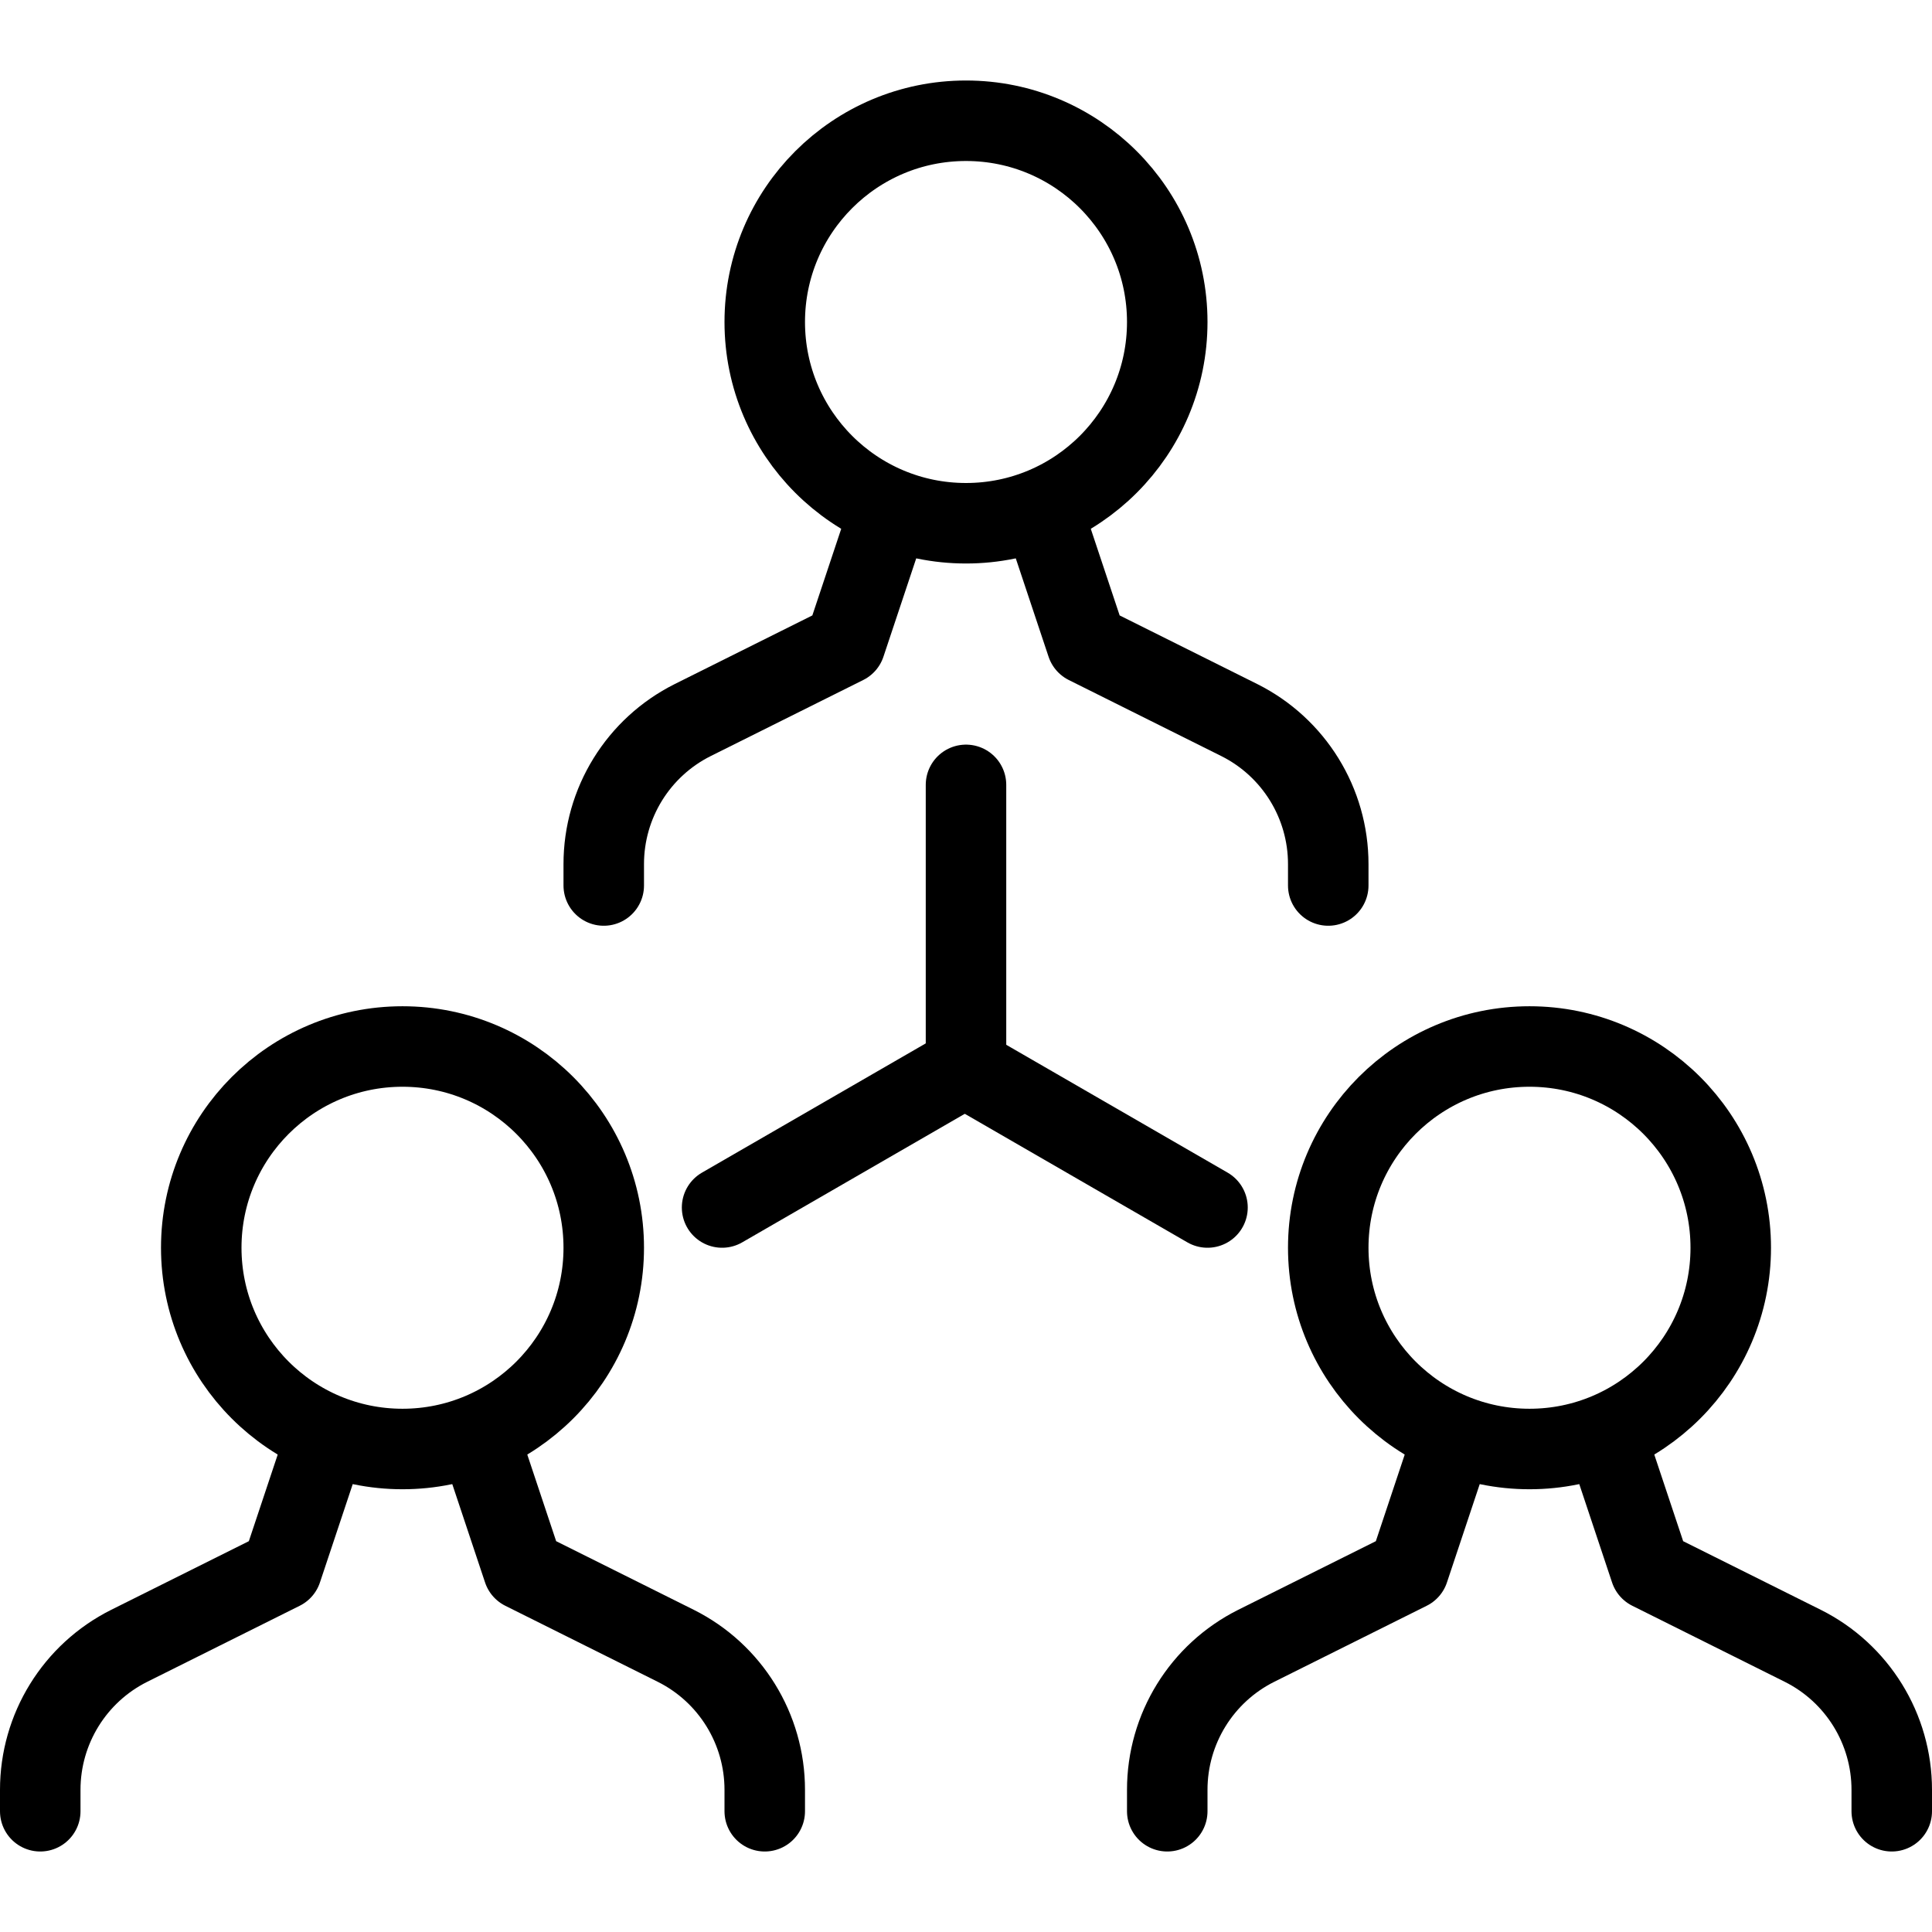
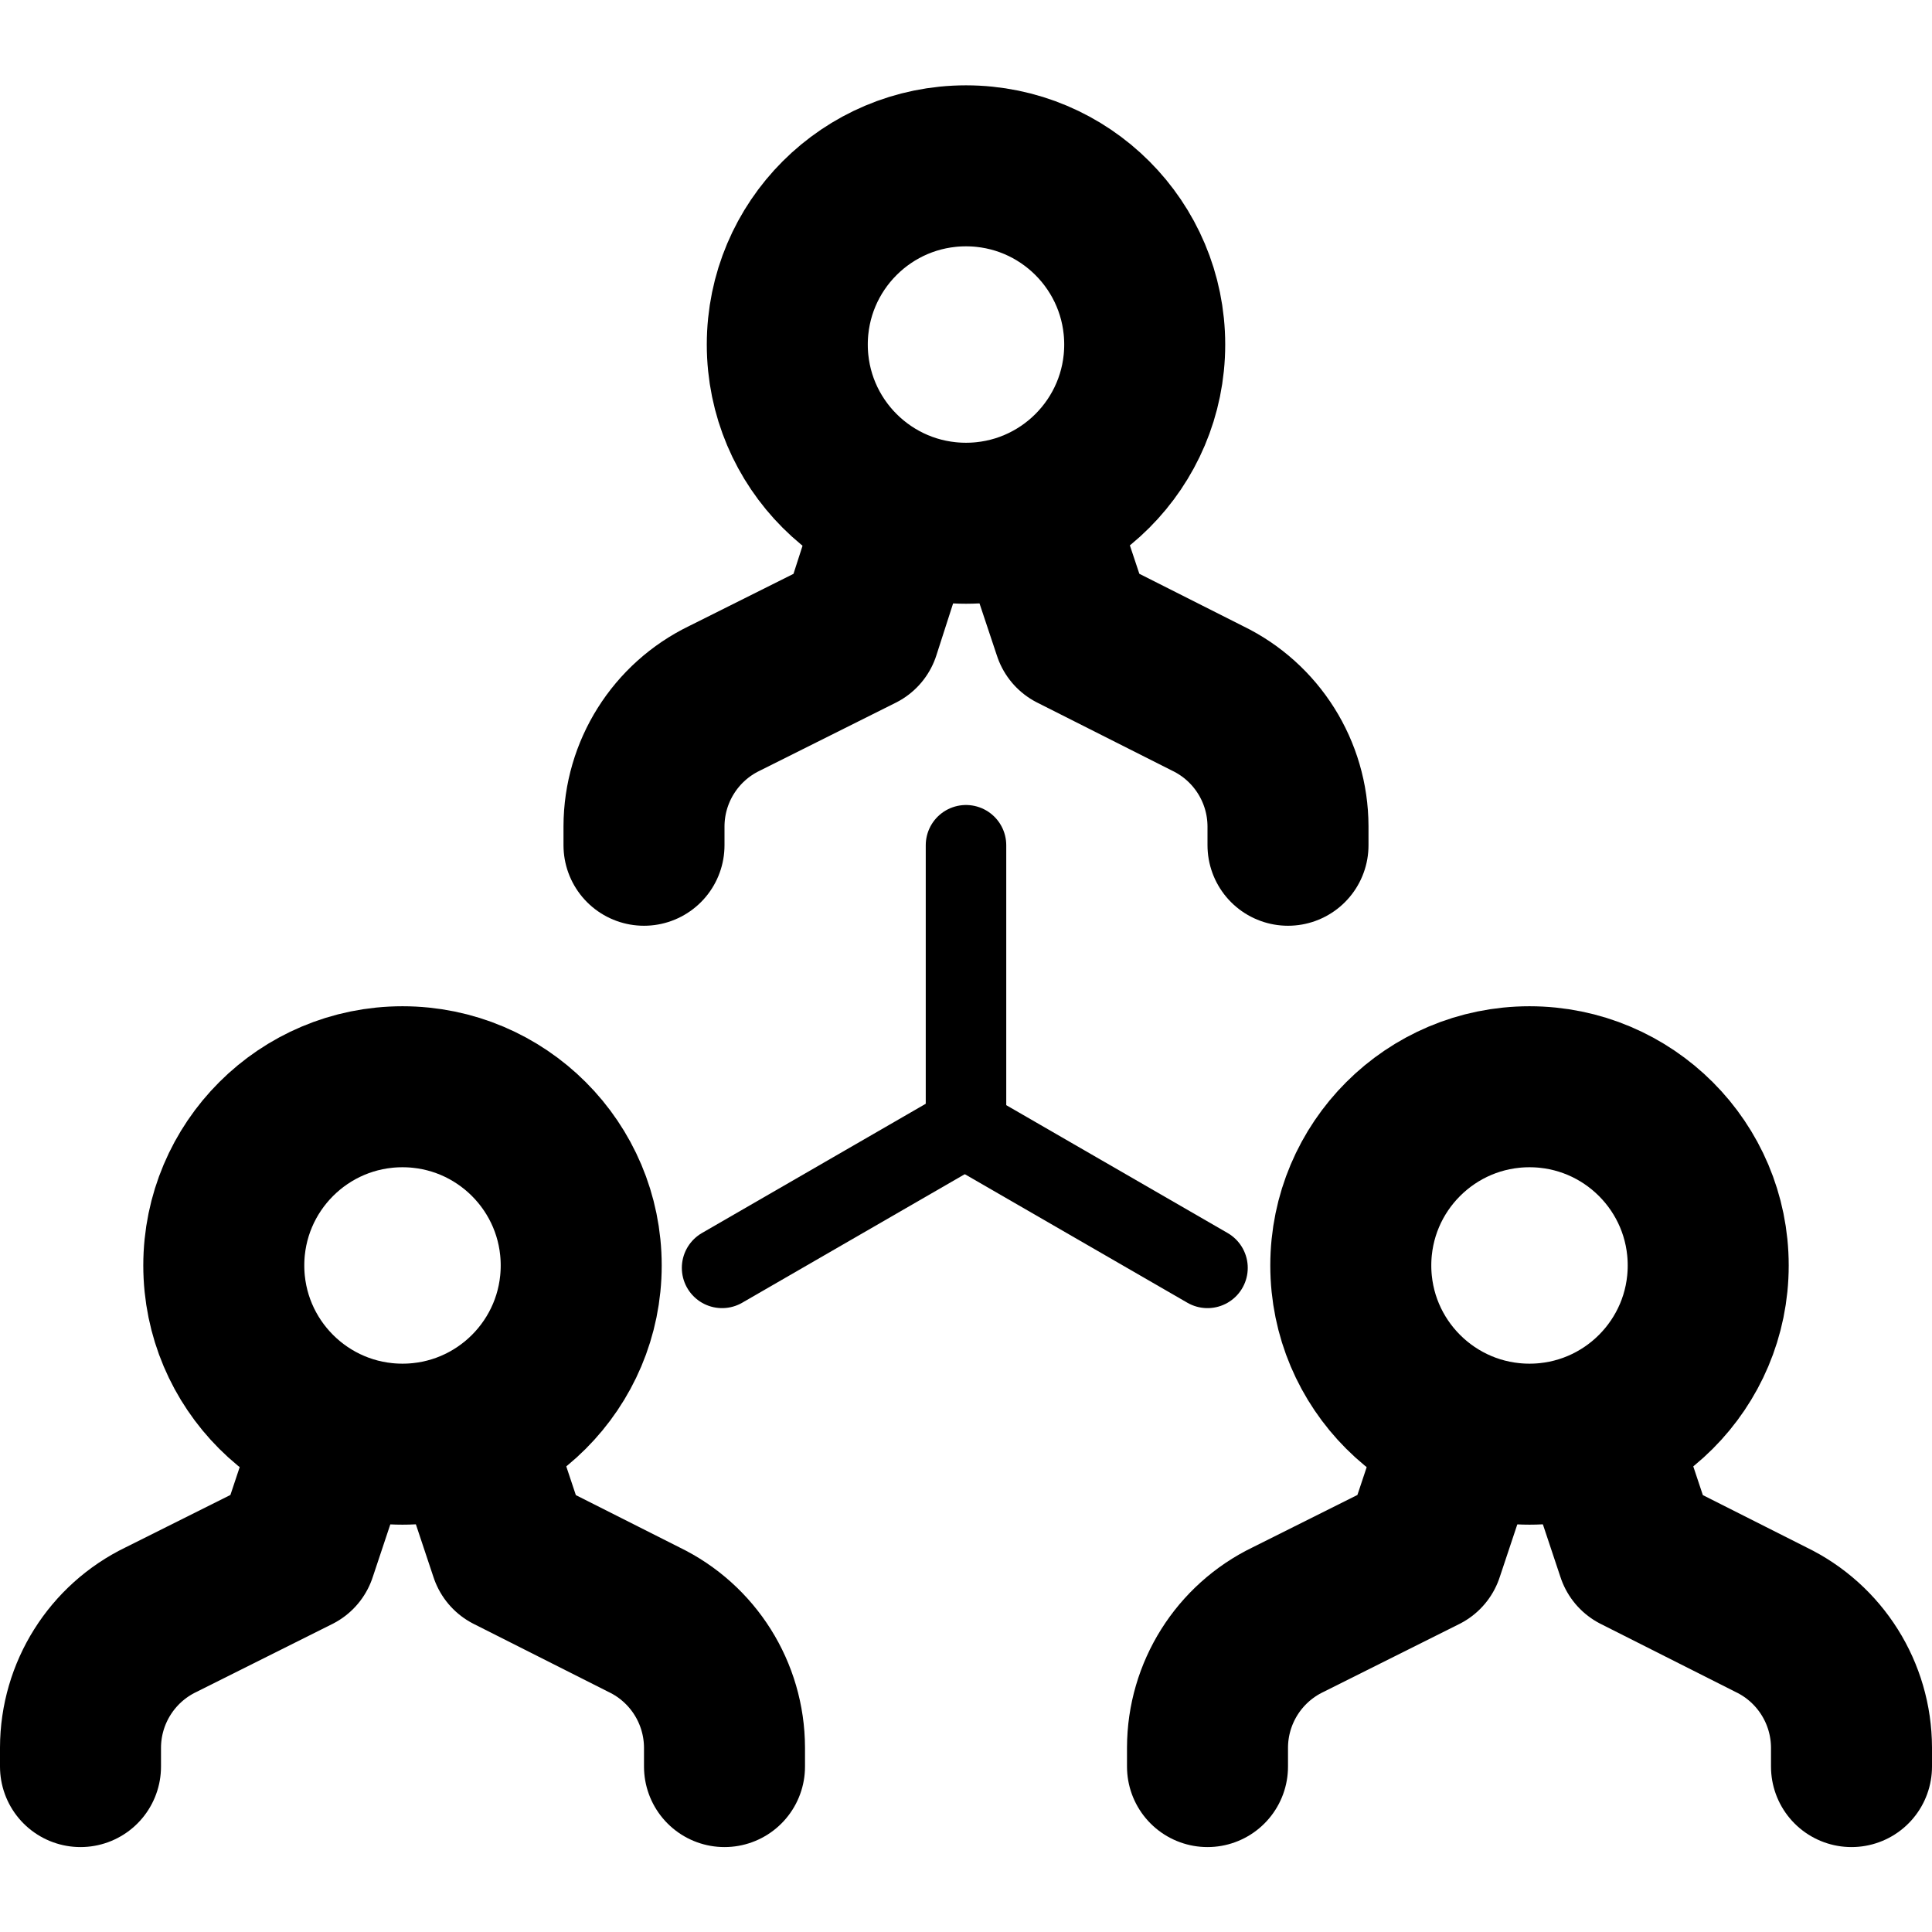
<svg xmlns="http://www.w3.org/2000/svg" viewBox="0 0 48 48">
-   <circle cx="24" cy="8" r="5" fill="none" stroke="#000" stroke-miterlimit="10" stroke-width="2" />
-   <path d="M15,22v-.53a4,4,0,0,1,2.21-3.58L21,16l1-3" fill="none" stroke="#000" stroke-linecap="round" stroke-linejoin="round" stroke-width="2" />
-   <path d="M26,13l1,3,3.79,1.89A4,4,0,0,1,33,21.47V22" fill="none" stroke="#000" stroke-linecap="round" stroke-linejoin="round" stroke-width="2" />
-   <circle cx="38" cy="31" r="5" fill="none" stroke="#000" stroke-miterlimit="10" stroke-width="2" />
-   <path d="M29,45v-.53a4,4,0,0,1,2.21-3.58L35,39l1-3" fill="none" stroke="#000" stroke-linecap="round" stroke-linejoin="round" stroke-width="2" />
-   <path d="M40,36l1,3,3.79,1.89A4,4,0,0,1,47,44.47V45" fill="none" stroke="#000" stroke-linecap="round" stroke-linejoin="round" stroke-width="2" />
-   <circle cx="10" cy="31" r="5" fill="none" stroke="#000" stroke-miterlimit="10" stroke-width="2" />
-   <path d="M1,45v-.53a4,4,0,0,1,2.21-3.58L7,39l1-3" fill="none" stroke="#000" stroke-linecap="round" stroke-linejoin="round" stroke-width="2" />
-   <path d="M12,36l1,3,3.79,1.89A4,4,0,0,1,19,44.47V45" fill="none" stroke="#000" stroke-linecap="round" stroke-linejoin="round" stroke-width="2" />
-   <line x1="24" y1="19.5" x2="24" y2="26.5" fill="none" stroke="#000" stroke-linecap="round" stroke-linejoin="round" stroke-width="2" />
-   <line x1="17.94" y1="30" x2="24" y2="26.5" fill="none" stroke="#000" stroke-linecap="round" stroke-linejoin="round" stroke-width="2" />
-   <line x1="23.94" y1="26.5" x2="30" y2="30" fill="none" stroke="#000" stroke-linecap="round" stroke-linejoin="round" stroke-width="2" />
+   <circle cx="24" cy="8.56" r="4.44" fill="none" stroke="#000" stroke-miterlimit="10" stroke-width="4" />
+   <path d="M16,21v-.47a3.54,3.54,0,0,1,2-3.18l3.36-1.68L22.22,13" fill="none" stroke="#000" stroke-linecap="round" stroke-linejoin="round" stroke-width="4" />
+   <path d="M25.78,13l.89,2.67L30,17.35a3.54,3.54,0,0,1,2,3.18V21" fill="none" stroke="#000" stroke-linecap="round" stroke-linejoin="round" stroke-width="4" />
+   <line x1="24" y1="21" x2="24" y2="28" fill="none" stroke="#000" stroke-linecap="round" stroke-linejoin="round" stroke-width="2" />
+   <line x1="17.94" y1="31.5" x2="24" y2="28" fill="none" stroke="#000" stroke-linecap="round" stroke-linejoin="round" stroke-width="2" />
+   <line x1="23.94" y1="28" x2="30" y2="31.5" fill="none" stroke="#000" stroke-linecap="round" stroke-linejoin="round" stroke-width="2" />
+   <circle cx="10" cy="31.44" r="4.44" fill="none" stroke="#000" stroke-miterlimit="10" stroke-width="4" />
+   <path d="M2,43.89v-.47a3.54,3.54,0,0,1,2-3.18l3.36-1.68.89-2.67" fill="none" stroke="#000" stroke-linecap="round" stroke-linejoin="round" stroke-width="4" />
+   <path d="M11.78,35.89l.89,2.67L16,40.24a3.54,3.54,0,0,1,2,3.18v.47" fill="none" stroke="#000" stroke-linecap="round" stroke-linejoin="round" stroke-width="4" />
+   <circle cx="38" cy="31.44" r="4.44" fill="none" stroke="#000" stroke-miterlimit="10" stroke-width="4" />
+   <path d="M30,43.89v-.47a3.54,3.54,0,0,1,2-3.18l3.36-1.68.89-2.67" fill="none" stroke="#000" stroke-linecap="round" stroke-linejoin="round" stroke-width="4" />
+   <path d="M39.78,35.89l.89,2.67L44,40.24a3.54,3.54,0,0,1,2,3.18v.47" fill="none" stroke="#000" stroke-linecap="round" stroke-linejoin="round" stroke-width="4" />
</svg>
